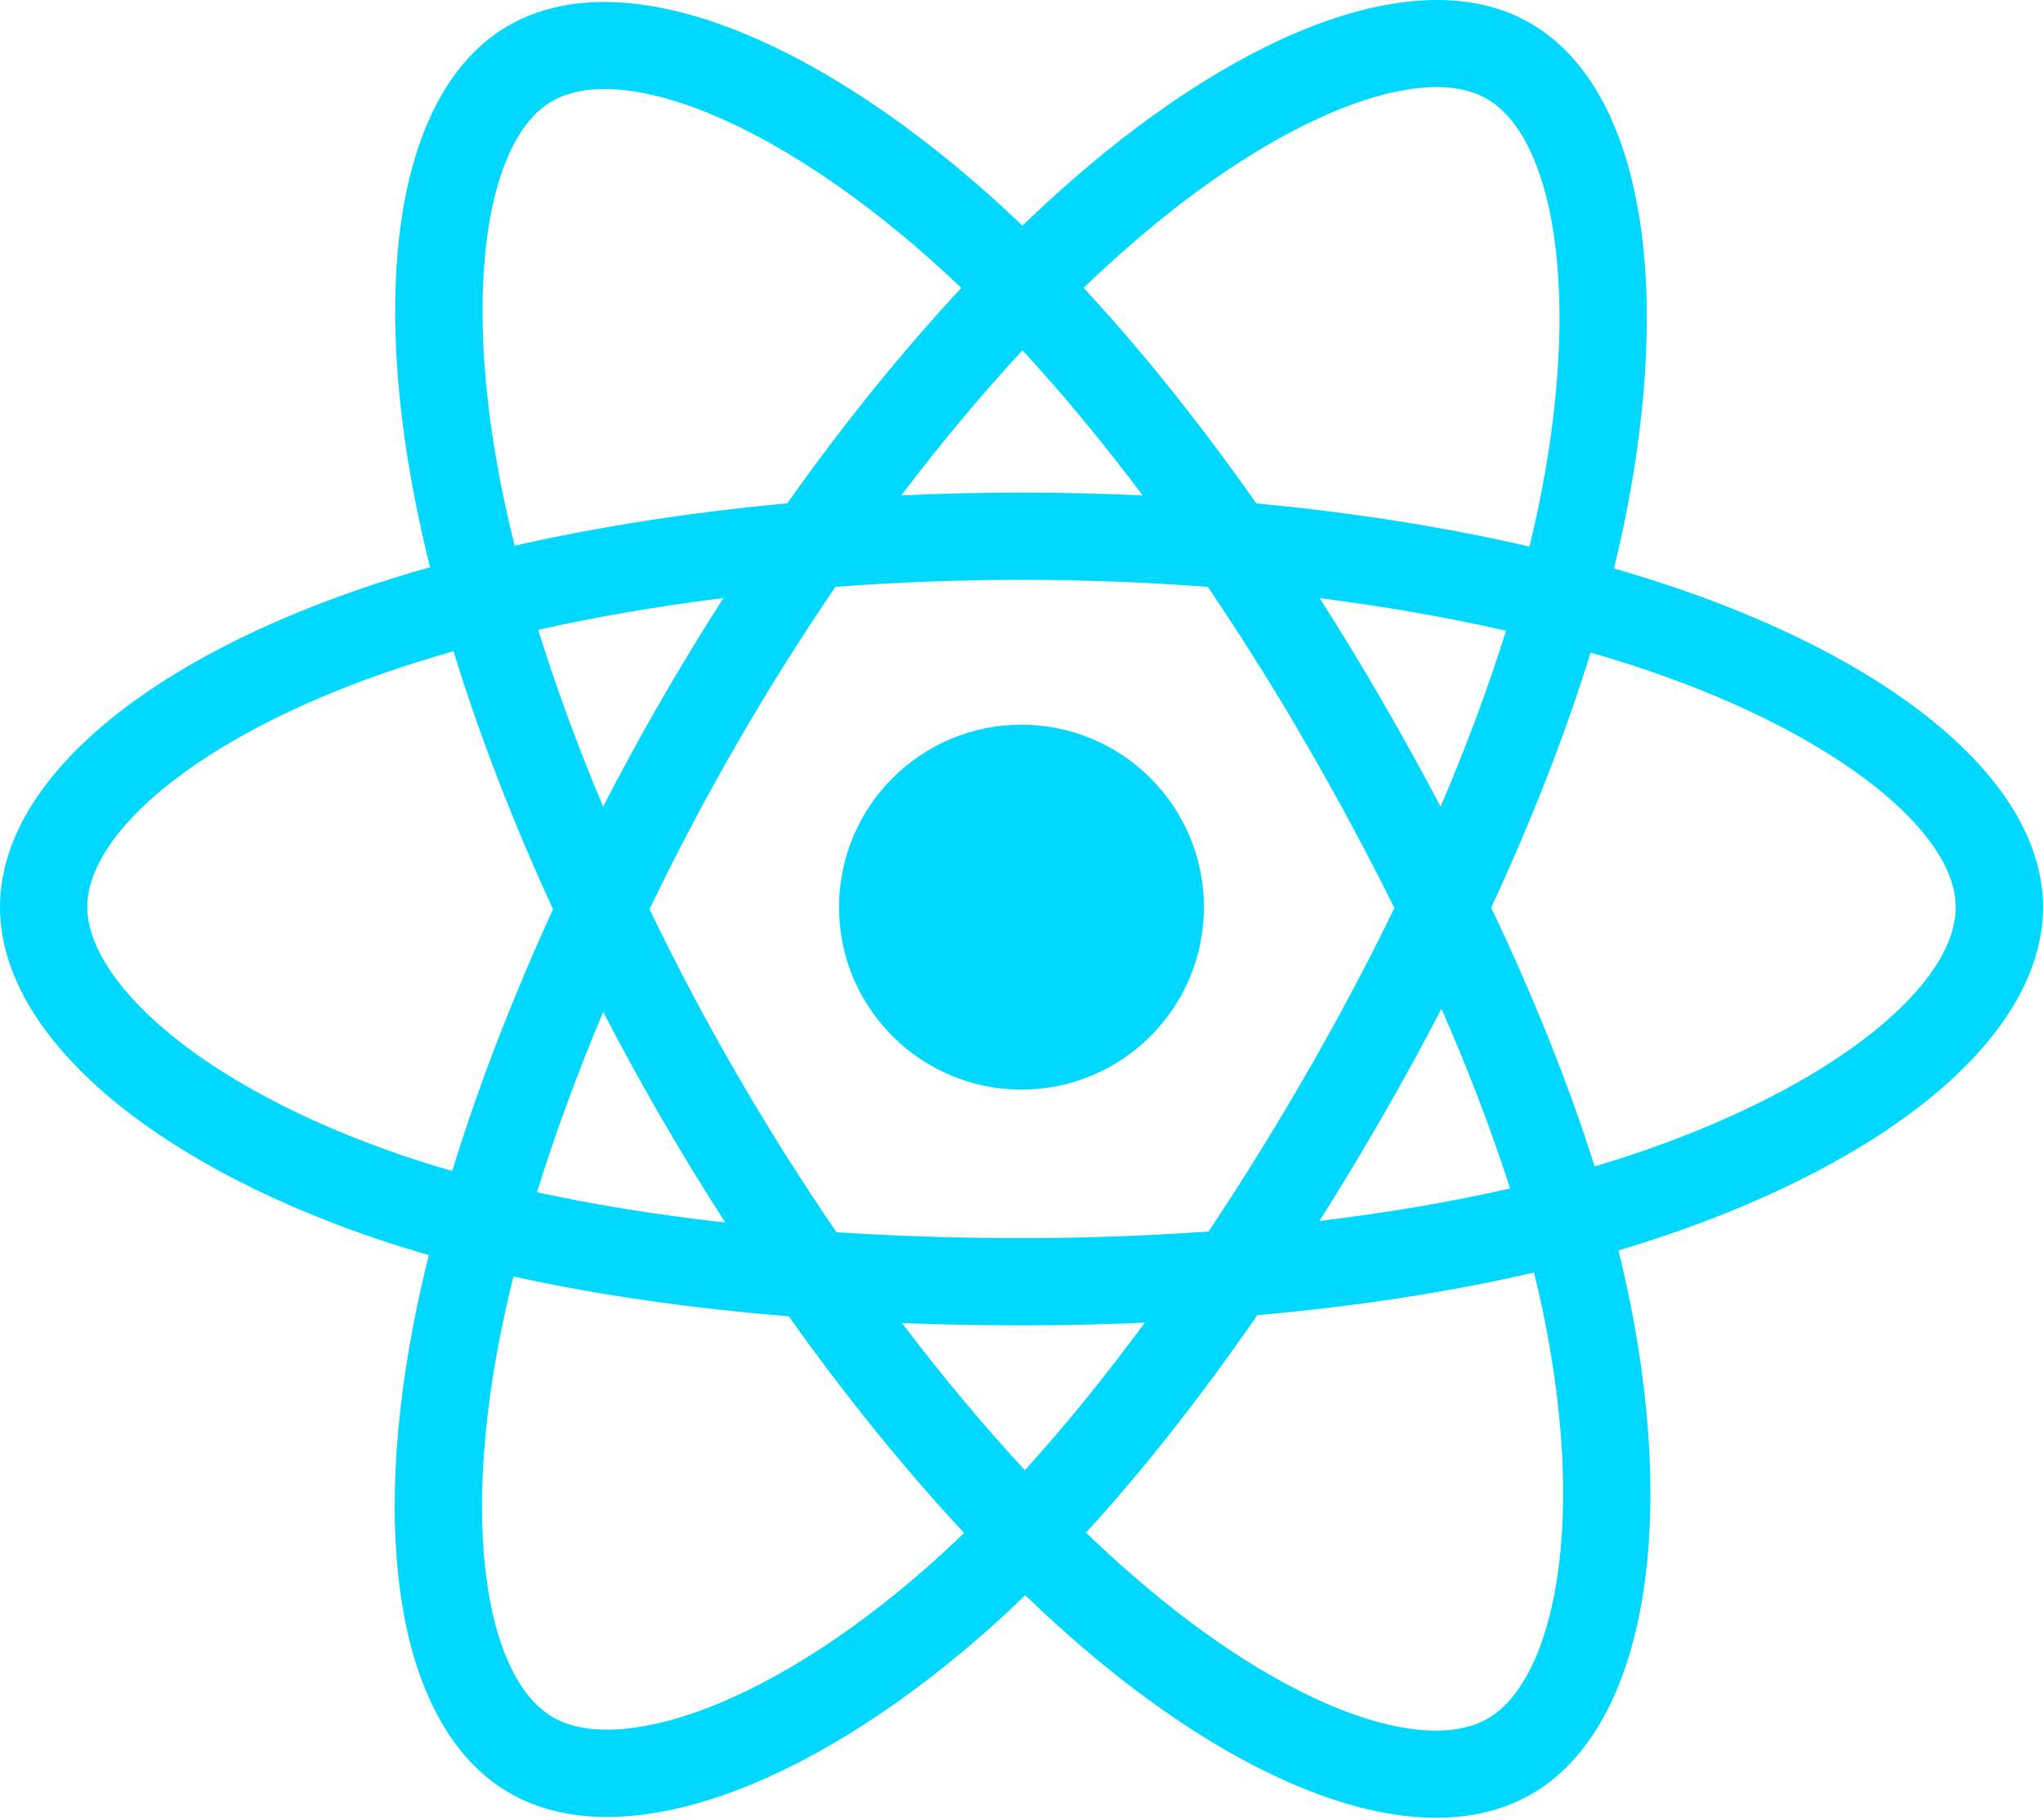
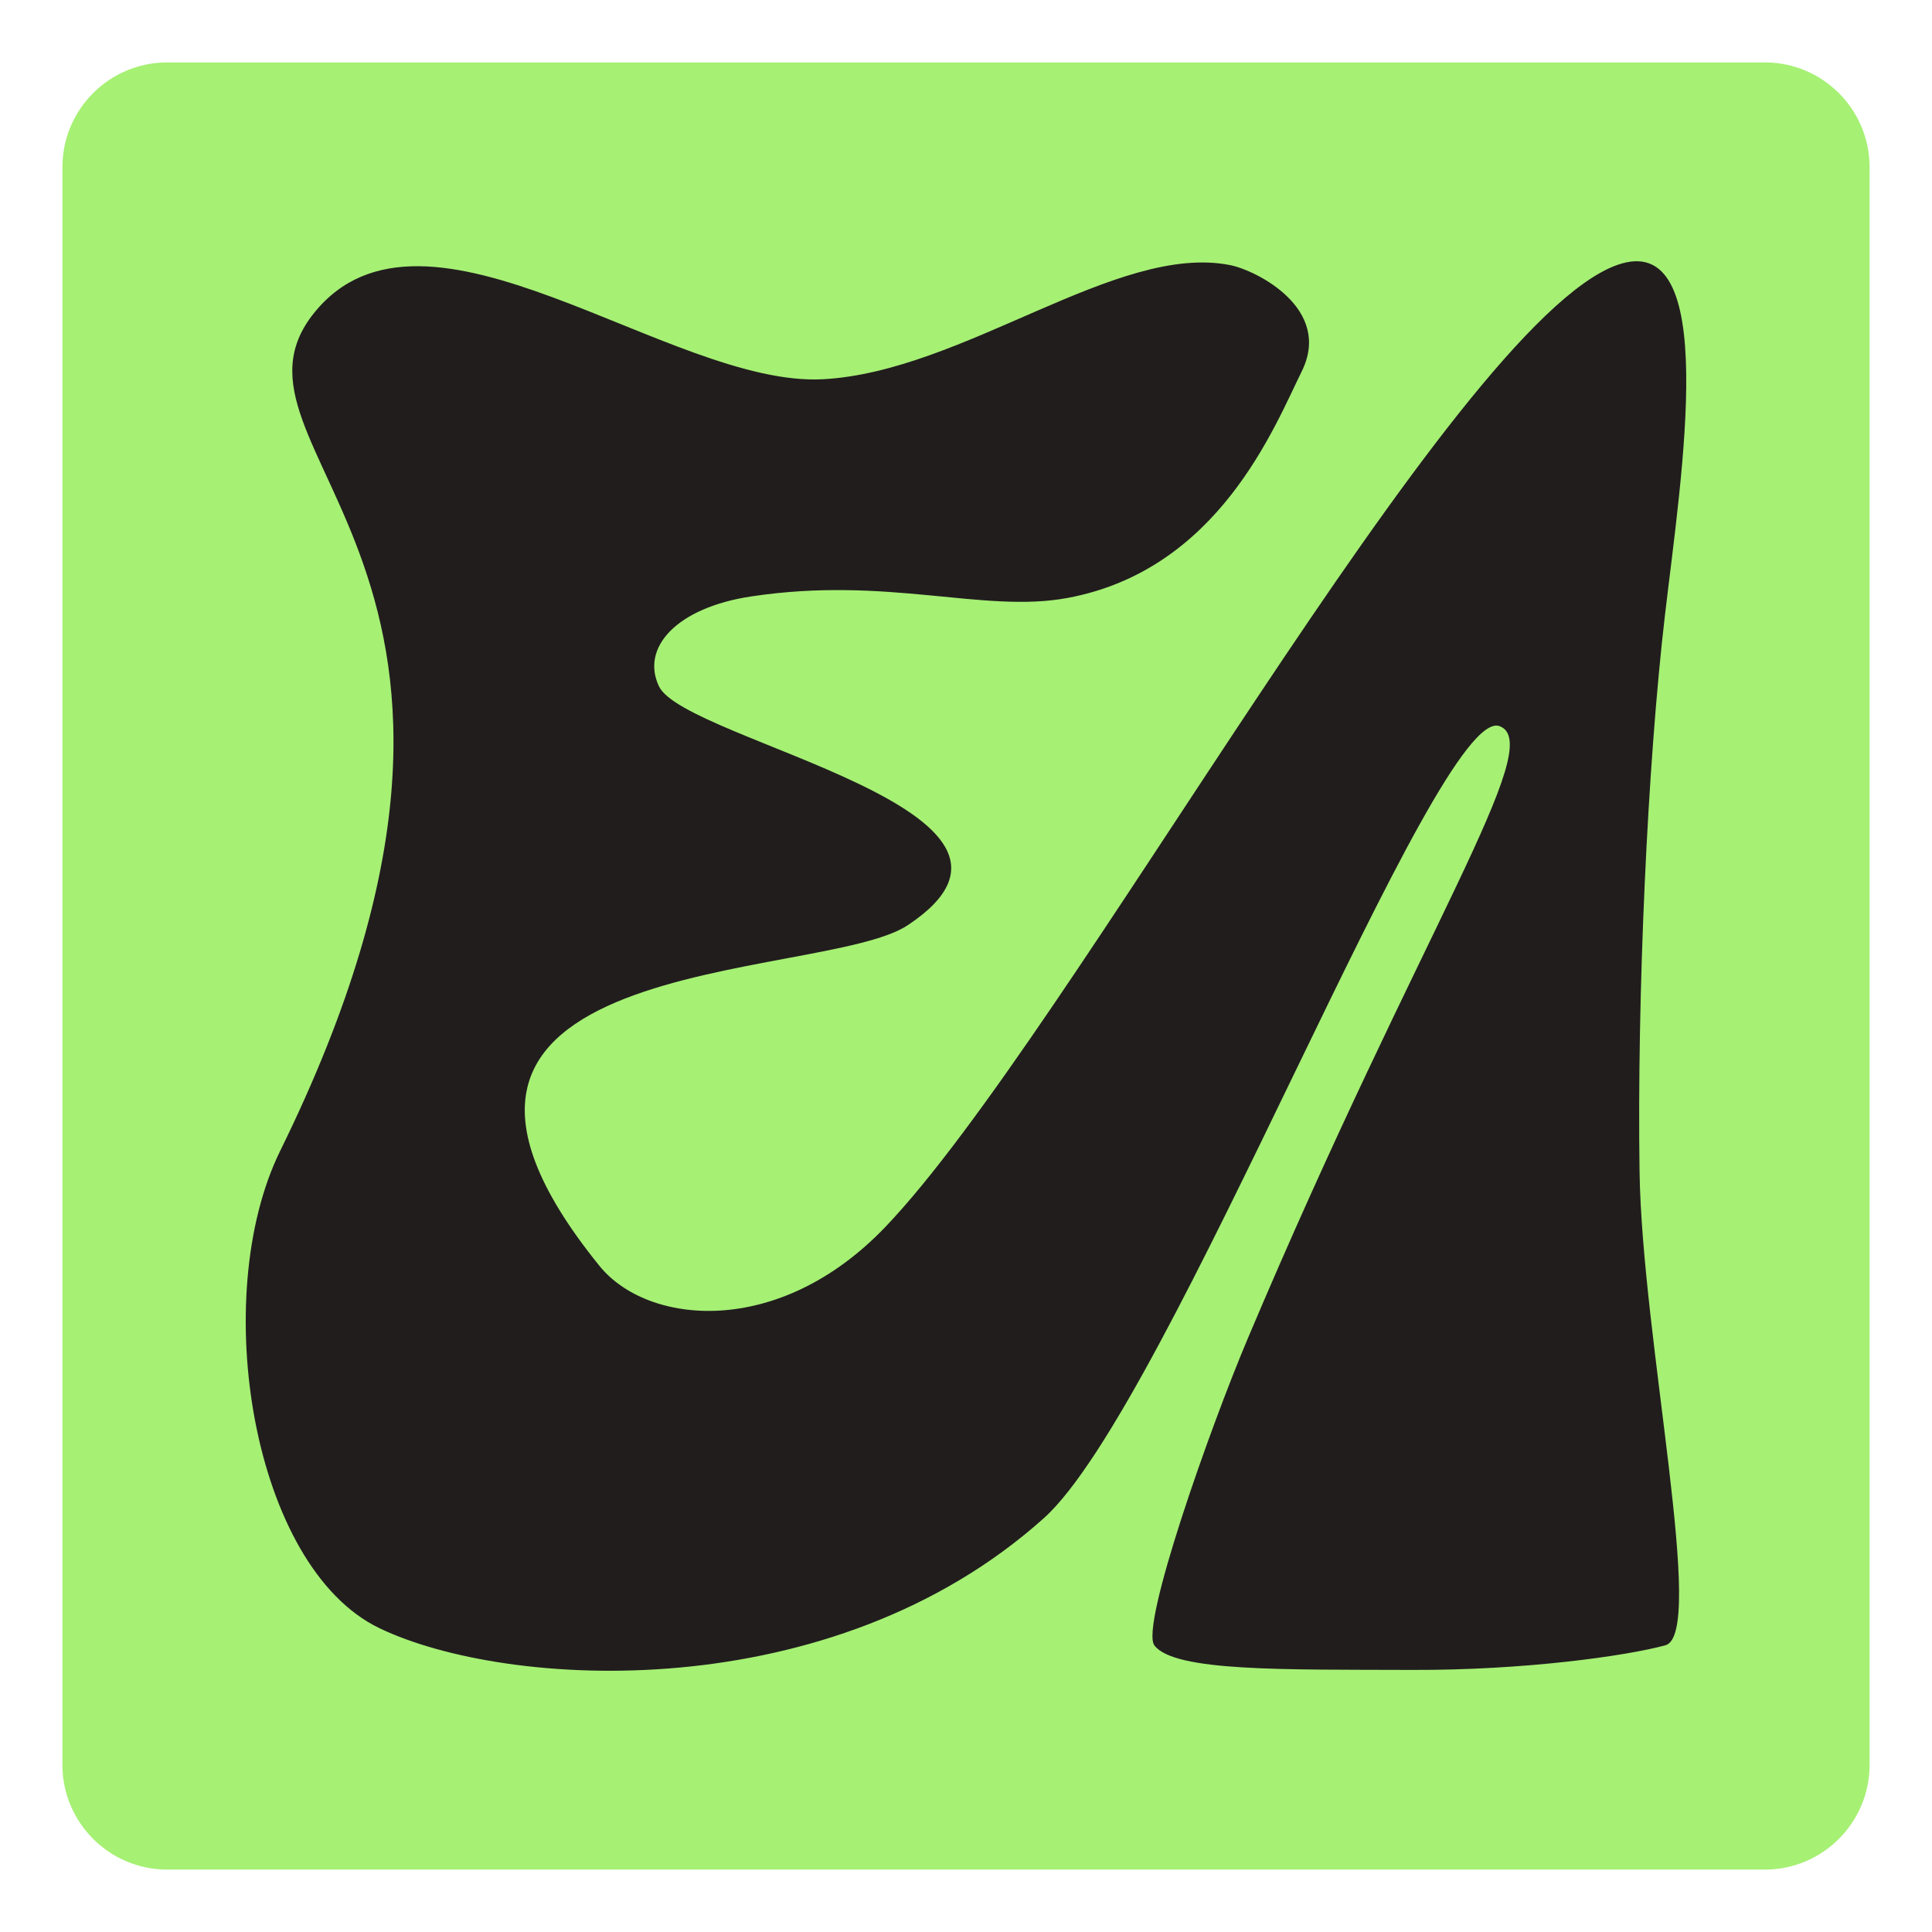
- <svg xmlns="http://www.w3.org/2000/svg" aria-hidden="true" role="img" class="iconify iconify--logos" width="35.93" height="32" preserveAspectRatio="xMidYMid meet" viewBox="0 0 256 228">
-   <path fill="#00D8FF" d="M210.483 73.824a171.49 171.49 0 0 0-8.24-2.597c.465-1.9.893-3.777 1.273-5.621c6.238-30.281 2.16-54.676-11.769-62.708c-13.355-7.7-35.196.329-57.254 19.526a171.23 171.23 0 0 0-6.375 5.848a155.866 155.866 0 0 0-4.241-3.917C100.759 3.829 77.587-4.822 63.673 3.233C50.33 10.957 46.379 33.89 51.995 62.588a170.974 170.974 0 0 0 1.892 8.48c-3.28.932-6.445 1.924-9.474 2.98C17.309 83.498 0 98.307 0 113.668c0 15.865 18.582 31.778 46.812 41.427a145.52 145.52 0 0 0 6.921 2.165a167.467 167.467 0 0 0-2.01 9.138c-5.354 28.2-1.173 50.591 12.134 58.266c13.744 7.926 36.812-.22 59.273-19.855a145.567 145.567 0 0 0 5.342-4.923a168.064 168.064 0 0 0 6.92 6.314c21.758 18.722 43.246 26.282 56.54 18.586c13.731-7.949 18.194-32.003 12.4-61.268a145.016 145.016 0 0 0-1.535-6.842c1.62-.48 3.21-.974 4.76-1.488c29.348-9.723 48.443-25.443 48.443-41.52c0-15.417-17.868-30.326-45.517-39.844Zm-6.365 70.984c-1.4.463-2.836.91-4.3 1.345c-3.24-10.257-7.612-21.163-12.963-32.432c5.106-11 9.31-21.767 12.459-31.957c2.619.758 5.16 1.557 7.61 2.4c23.69 8.156 38.14 20.213 38.14 29.504c0 9.896-15.606 22.743-40.946 31.14Zm-10.514 20.834c2.562 12.94 2.927 24.64 1.23 33.787c-1.524 8.219-4.59 13.698-8.382 15.893c-8.067 4.67-25.32-1.4-43.927-17.412a156.726 156.726 0 0 1-6.437-5.87c7.214-7.889 14.423-17.06 21.459-27.246c12.376-1.098 24.068-2.894 34.671-5.345a134.17 134.17 0 0 1 1.386 6.193ZM87.276 214.515c-7.882 2.783-14.16 2.863-17.955.675c-8.075-4.657-11.432-22.636-6.853-46.752a156.923 156.923 0 0 1 1.869-8.499c10.486 2.32 22.093 3.988 34.498 4.994c7.084 9.967 14.501 19.128 21.976 27.15a134.668 134.668 0 0 1-4.877 4.492c-9.933 8.682-19.886 14.842-28.658 17.94ZM50.35 144.747c-12.483-4.267-22.792-9.812-29.858-15.863c-6.35-5.437-9.555-10.836-9.555-15.216c0-9.322 13.897-21.212 37.076-29.293c2.813-.98 5.757-1.905 8.812-2.773c3.204 10.42 7.406 21.315 12.477 32.332c-5.137 11.18-9.399 22.249-12.634 32.792a134.718 134.718 0 0 1-6.318-1.979Zm12.378-84.26c-4.811-24.587-1.616-43.134 6.425-47.789c8.564-4.958 27.502 2.111 47.463 19.835a144.318 144.318 0 0 1 3.841 3.545c-7.438 7.987-14.787 17.08-21.808 26.988c-12.04 1.116-23.565 2.908-34.161 5.309a160.342 160.342 0 0 1-1.76-7.887Zm110.427 27.268a347.8 347.8 0 0 0-7.785-12.803c8.168 1.033 15.994 2.404 23.343 4.08c-2.206 7.072-4.956 14.465-8.193 22.045a381.151 381.151 0 0 0-7.365-13.322Zm-45.032-43.861c5.044 5.465 10.096 11.566 15.065 18.186a322.04 322.04 0 0 0-30.257-.006c4.974-6.559 10.069-12.652 15.192-18.18ZM82.802 87.83a323.167 323.167 0 0 0-7.227 13.238c-3.184-7.553-5.909-14.98-8.134-22.152c7.304-1.634 15.093-2.97 23.209-3.984a321.524 321.524 0 0 0-7.848 12.897Zm8.081 65.352c-8.385-.936-16.291-2.203-23.593-3.793c2.26-7.3 5.045-14.885 8.298-22.6a321.187 321.187 0 0 0 7.257 13.246c2.594 4.48 5.28 8.868 8.038 13.147Zm37.542 31.03c-5.184-5.592-10.354-11.779-15.403-18.433c4.902.192 9.899.29 14.978.29c5.218 0 10.376-.117 15.453-.343c-4.985 6.774-10.018 12.97-15.028 18.486Zm52.198-57.817c3.422 7.8 6.306 15.345 8.596 22.52c-7.422 1.694-15.436 3.058-23.88 4.071a382.417 382.417 0 0 0 7.859-13.026a347.403 347.403 0 0 0 7.425-13.565Zm-16.898 8.101a358.557 358.557 0 0 1-12.281 19.815a329.4 329.4 0 0 1-23.444.823c-7.967 0-15.716-.248-23.178-.732a310.202 310.202 0 0 1-12.513-19.846h.001a307.41 307.41 0 0 1-10.923-20.627a310.278 310.278 0 0 1 10.89-20.637l-.001.001a307.318 307.318 0 0 1 12.413-19.761c7.613-.576 15.42-.876 23.31-.876H128c7.926 0 15.743.303 23.354.883a329.357 329.357 0 0 1 12.335 19.695a358.489 358.489 0 0 1 11.036 20.54a329.472 329.472 0 0 1-11 20.722Zm22.56-122.124c8.572 4.944 11.906 24.881 6.52 51.026c-.344 1.668-.73 3.367-1.15 5.09c-10.622-2.452-22.155-4.275-34.23-5.408c-7.034-10.017-14.323-19.124-21.64-27.008a160.789 160.789 0 0 1 5.888-5.4c18.9-16.447 36.564-22.941 44.612-18.3ZM128 90.808c12.625 0 22.86 10.235 22.86 22.86s-10.235 22.86-22.86 22.86s-22.86-10.235-22.86-22.86s10.235-22.86 22.86-22.86Z" />
+ <svg xmlns="http://www.w3.org/2000/svg" width="100%" height="100%" viewBox="0 0 1920 1920" version="1.1" xml:space="preserve" style="fill-rule:evenodd;clip-rule:evenodd;stroke-linejoin:round;stroke-miterlimit:2;">
+   <g id="_211D1D" transform="matrix(0.935383,0,0,0.911318,62.03186,62.03186)">
+     <path d="M1920,114.244C1920,51.191 1870.126,0 1808.696,0L111.304,0C49.874,0 0,51.191 0,114.244L0,1856.459C0,1919.512 49.874,1970.702 111.304,1970.702L1808.696,1970.702C1870.126,1970.702 1920,1919.512 1920,1856.459L1920,114.244Z" style="fill:rgb(166,240,116);" />
+   </g>
+   <g transform="matrix(1.704034,0,0,1.704034,-844.9596,-761.5565)">
+     <path d="M1452.045,1130.195C1450.556,1027.654 1456.614,893.274 1466.848,805.729C1476.469,723.431 1499.645,579.603 1438.81,601.512C1342.413,636.23 1119.257,1050.669 1012.074,1162.595C949.849,1227.573 873.462,1219.75 845.496,1185.218C696.122,1000.773 974.491,1020.086 1025.143,986.563C1126.04,919.789 895.395,879.176 880.182,847.209C869.432,824.62 890.372,801.349 933.866,794.762C1013.623,782.682 1069.417,804.745 1118.417,795.642C1206.674,779.246 1239.055,695.79 1255.023,663.518C1273.14,626.903 1228.502,604.536 1213.214,601.512C1147.126,588.443 1057.791,663.783 975.672,668.088C886.629,672.755 743.595,548.854 678.955,629.519C614.315,710.184 827.111,776.851 659.279,1118.055C617.447,1203.1 642.88,1360.735 717.105,1396.443C791.331,1432.15 980.665,1443.424 1104.632,1332.302C1177.936,1266.594 1334.093,856.585 1370.443,870.414C1398.365,881.037 1324.22,989.332 1223.578,1227.478C1201.29,1280.218 1160.666,1395.365 1169.103,1406.507C1180.759,1421.9 1244.401,1420.526 1319.226,1420.809C1384.895,1421.057 1444.092,1412.675 1467.071,1406.46C1491.15,1399.946 1453.462,1227.825 1452.045,1130.195Z" style="fill:rgb(33,29,29);" />
+   </g>
</svg>
